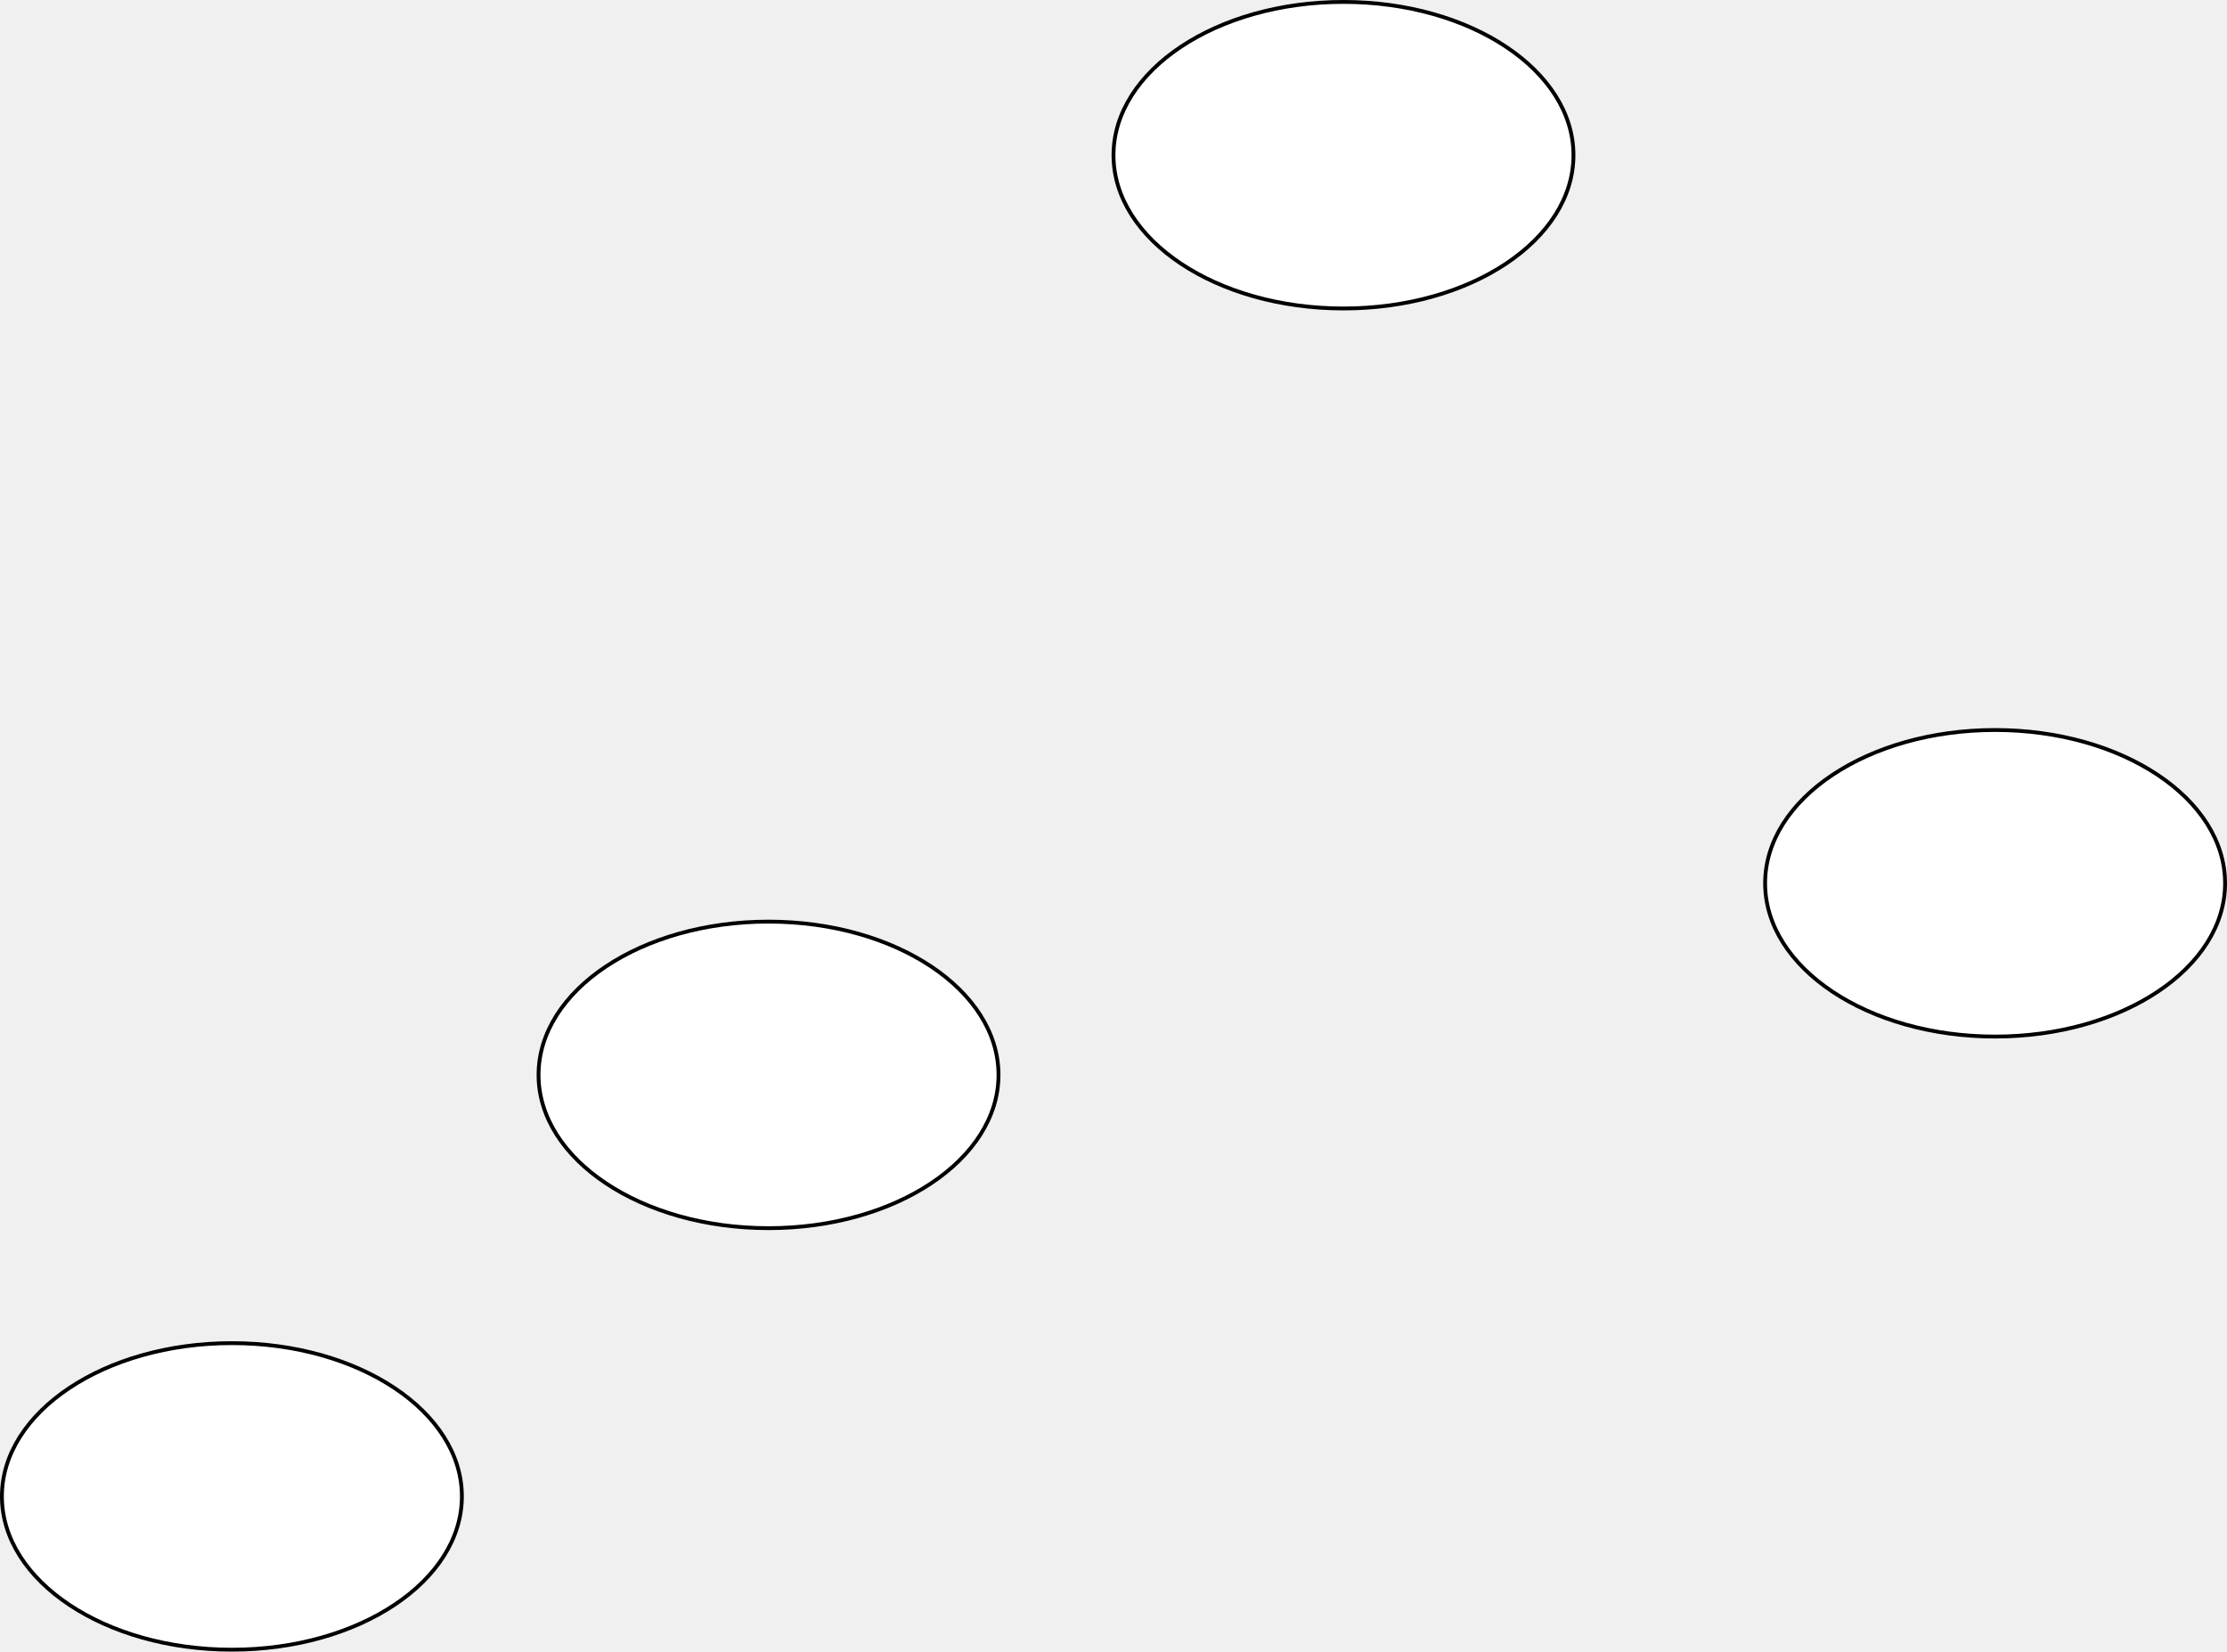
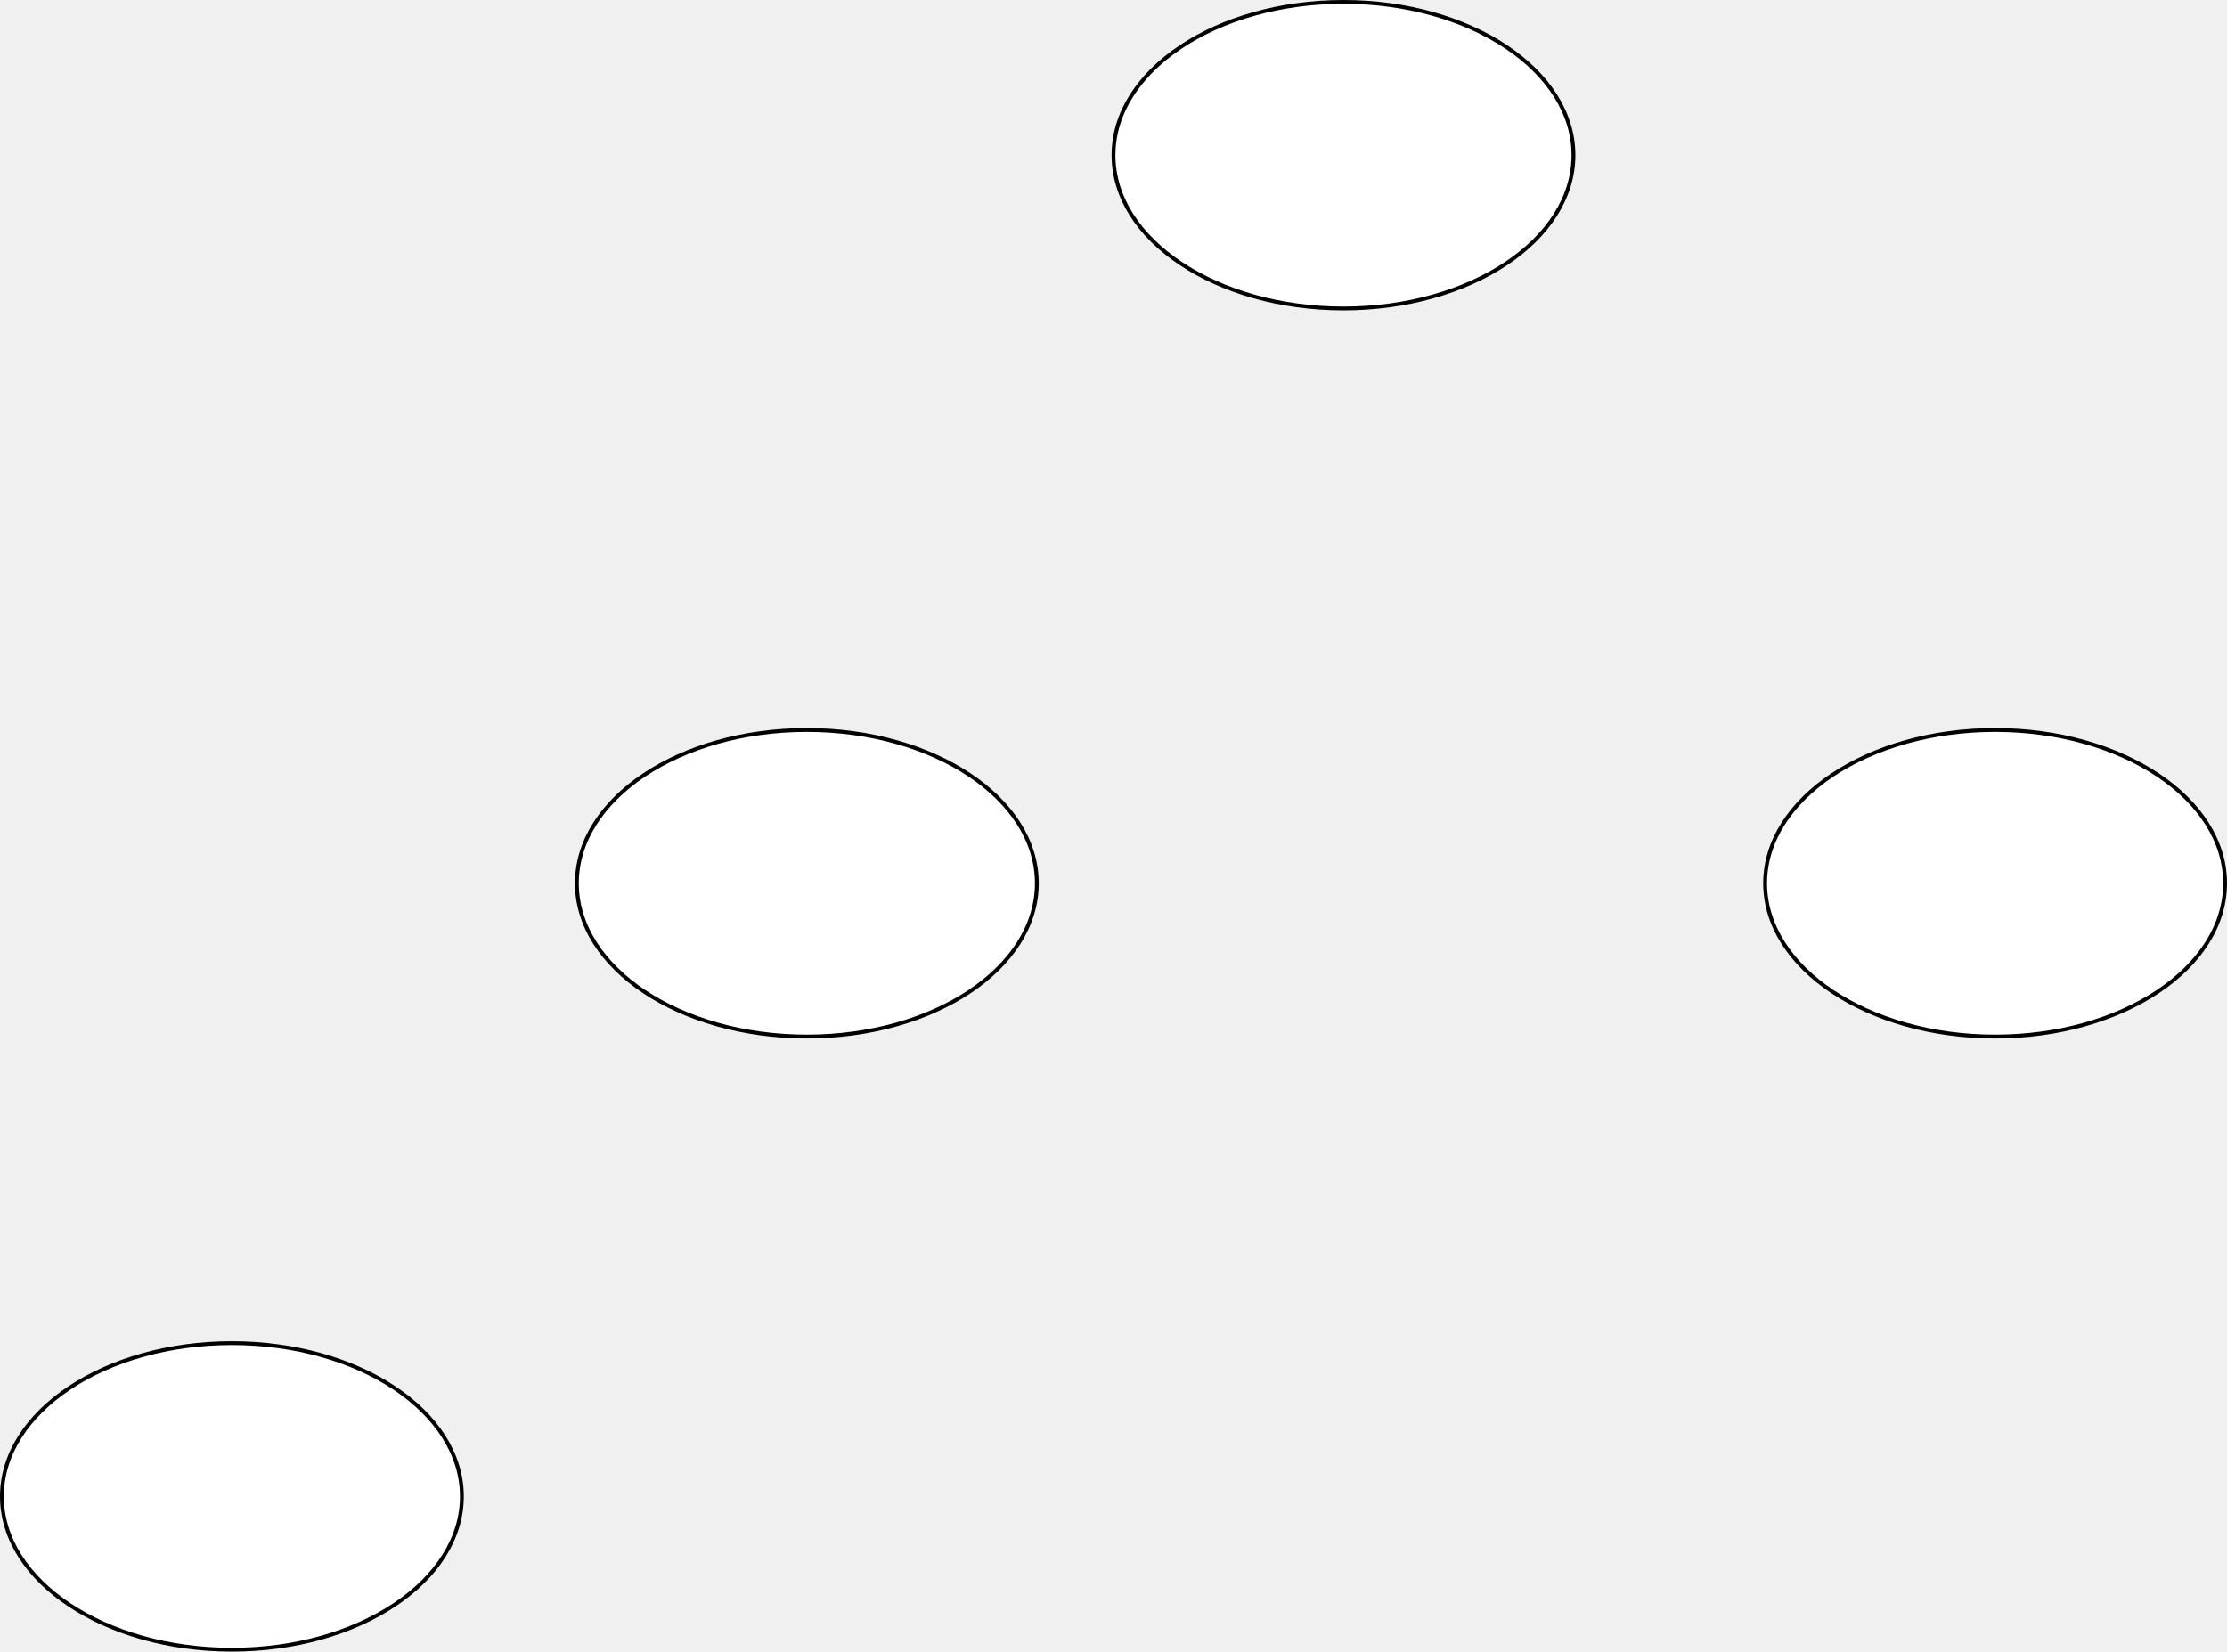
- <svg xmlns="http://www.w3.org/2000/svg" version="1.1" width="581px" height="431px" viewBox="-0.5 -0.5 581 431" content="&lt;mxfile host=&quot;app.diagrams.net&quot; modified=&quot;2021-04-17T18:19:37.579Z&quot; agent=&quot;5.0 (X11; Linux x86_64) AppleWebKit/537.36 (KHTML, like Gecko) Chrome/90.0.443.72 Safari/537.36&quot; etag=&quot;5tlSAZm7BuQvEMO6-6on&quot; version=&quot;14.6.1&quot; type=&quot;github&quot;&gt;&lt;diagram id=&quot;uUUSJsalyCbWoxh345sE&quot; name=&quot;Page-1&quot;&gt;zZVBb4IwFIB/DcclQFHwKjo8bIfFJUt26+BJmxWKtQ7016+OV6EzS7bDoif6vvd4fXwl4JG06jJFG/YoCxBe6BedRxZeGAbBNDKXEzn0ZDKLe1AqXmDRANb8CAh9pHtewM4p1FIKzRsX5rKuIdcOo0rJ1i3bSOHu2tASLsA6p+KSvvBCM6RT3x8SK+Alw61nNlFRW4xgx2gh2xEiS4+kSkrdr6ouBXGSZ730993/kD0PpqDWv7kh3cLxKZ6XK7V4ix6e31+3ZXaHXT6o2OMD47D6YA2YLka2CeYt4xrWDc1Pmdact2FMV8JEgVleDmS7g9LQjRAOmIGsQKuDKcEsISgL35bAxu3IvRXKRtoTZBSPuzy3HoyYBUr5g6DwtgQFiSuIxNcWRG5L0MT/Jii8tqDotgRFrp8o+T8/Jhw+b1+50U+CLD8B&lt;/diagram&gt;&lt;/mxfile&gt;" resource="https://app.diagrams.net/index.html#Hmikee-AI%2FData-Structures-and-Algorithms%2Fmain%2FUntitled%20Diagram.svg">
+ <svg xmlns="http://www.w3.org/2000/svg" version="1.1" width="581px" height="431px" viewBox="-0.5 -0.5 581 431" content="&lt;mxfile host=&quot;app.diagrams.net&quot; modified=&quot;2021-04-17T18:19:41.110Z&quot; agent=&quot;5.0 (X11; Linux x86_64) AppleWebKit/537.36 (KHTML, like Gecko) Chrome/90.0.443.72 Safari/537.36&quot; etag=&quot;L67I33lhNusbwN3oqHS5&quot; version=&quot;14.6.1&quot; type=&quot;github&quot;&gt;&lt;diagram id=&quot;uUUSJsalyCbWoxh345sE&quot; name=&quot;Page-1&quot;&gt;zZU9b4MwEEB/DWMlwOSDNSRNhnaoqFSpmwsXbNXExHEK5NfXlHPAiiq1Q1UmfO+O8/GMwCNJ2WwVrdijzEF4oZ83Hll7YRgE88hcOtL2ZBYvelAonmPRAFJ+AYQ+0jPP4eQUaimF5pULM3k4QKYdRpWStVu2l8LdtaIF3IA0o+KWvvBcM6Rz3x8SO+AFw61jmyipLUZwYjSX9QiRjUcSJaXuV2WTgOjkWS/9ffffZK+DKTjon9yQHOHytFgVO7V+ix6e31+PxfYOu3xQccYHxmF1aw2YLka2CVY14xrSimZdpjbnbRjTpTBRYJa3A9nuoDQ0I4QDbkGWoFVrSjBLCMrCtyWwcT1yb4WykfYlMorHXVxbD0bMAqX8QlA4LUFB7Aoi4X8LItMSNPOnJiialqDI9RMt/86PCYfP21du9JMgm08=&lt;/diagram&gt;&lt;/mxfile&gt;" resource="https://app.diagrams.net/index.html#Hmikee-AI%2FData-Structures-and-Algorithms%2Fmain%2FUntitled%20Diagram.svg">
  <defs />
  <g>
    <ellipse cx="350" cy="40" rx="60" ry="40" fill="#ffffff" stroke="#000000" pointer-events="all" />
-     <ellipse cx="200" cy="280" rx="60" ry="40" fill="#ffffff" stroke="#000000" pointer-events="all" />
+     <ellipse cx="210" cy="230" rx="60" ry="40" fill="#ffffff" stroke="#000000" pointer-events="all" />
    <ellipse cx="520" cy="230" rx="60" ry="40" fill="#ffffff" stroke="#000000" pointer-events="all" />
    <ellipse cx="60" cy="390" rx="60" ry="40" fill="#ffffff" stroke="#000000" pointer-events="all" />
  </g>
</svg>
